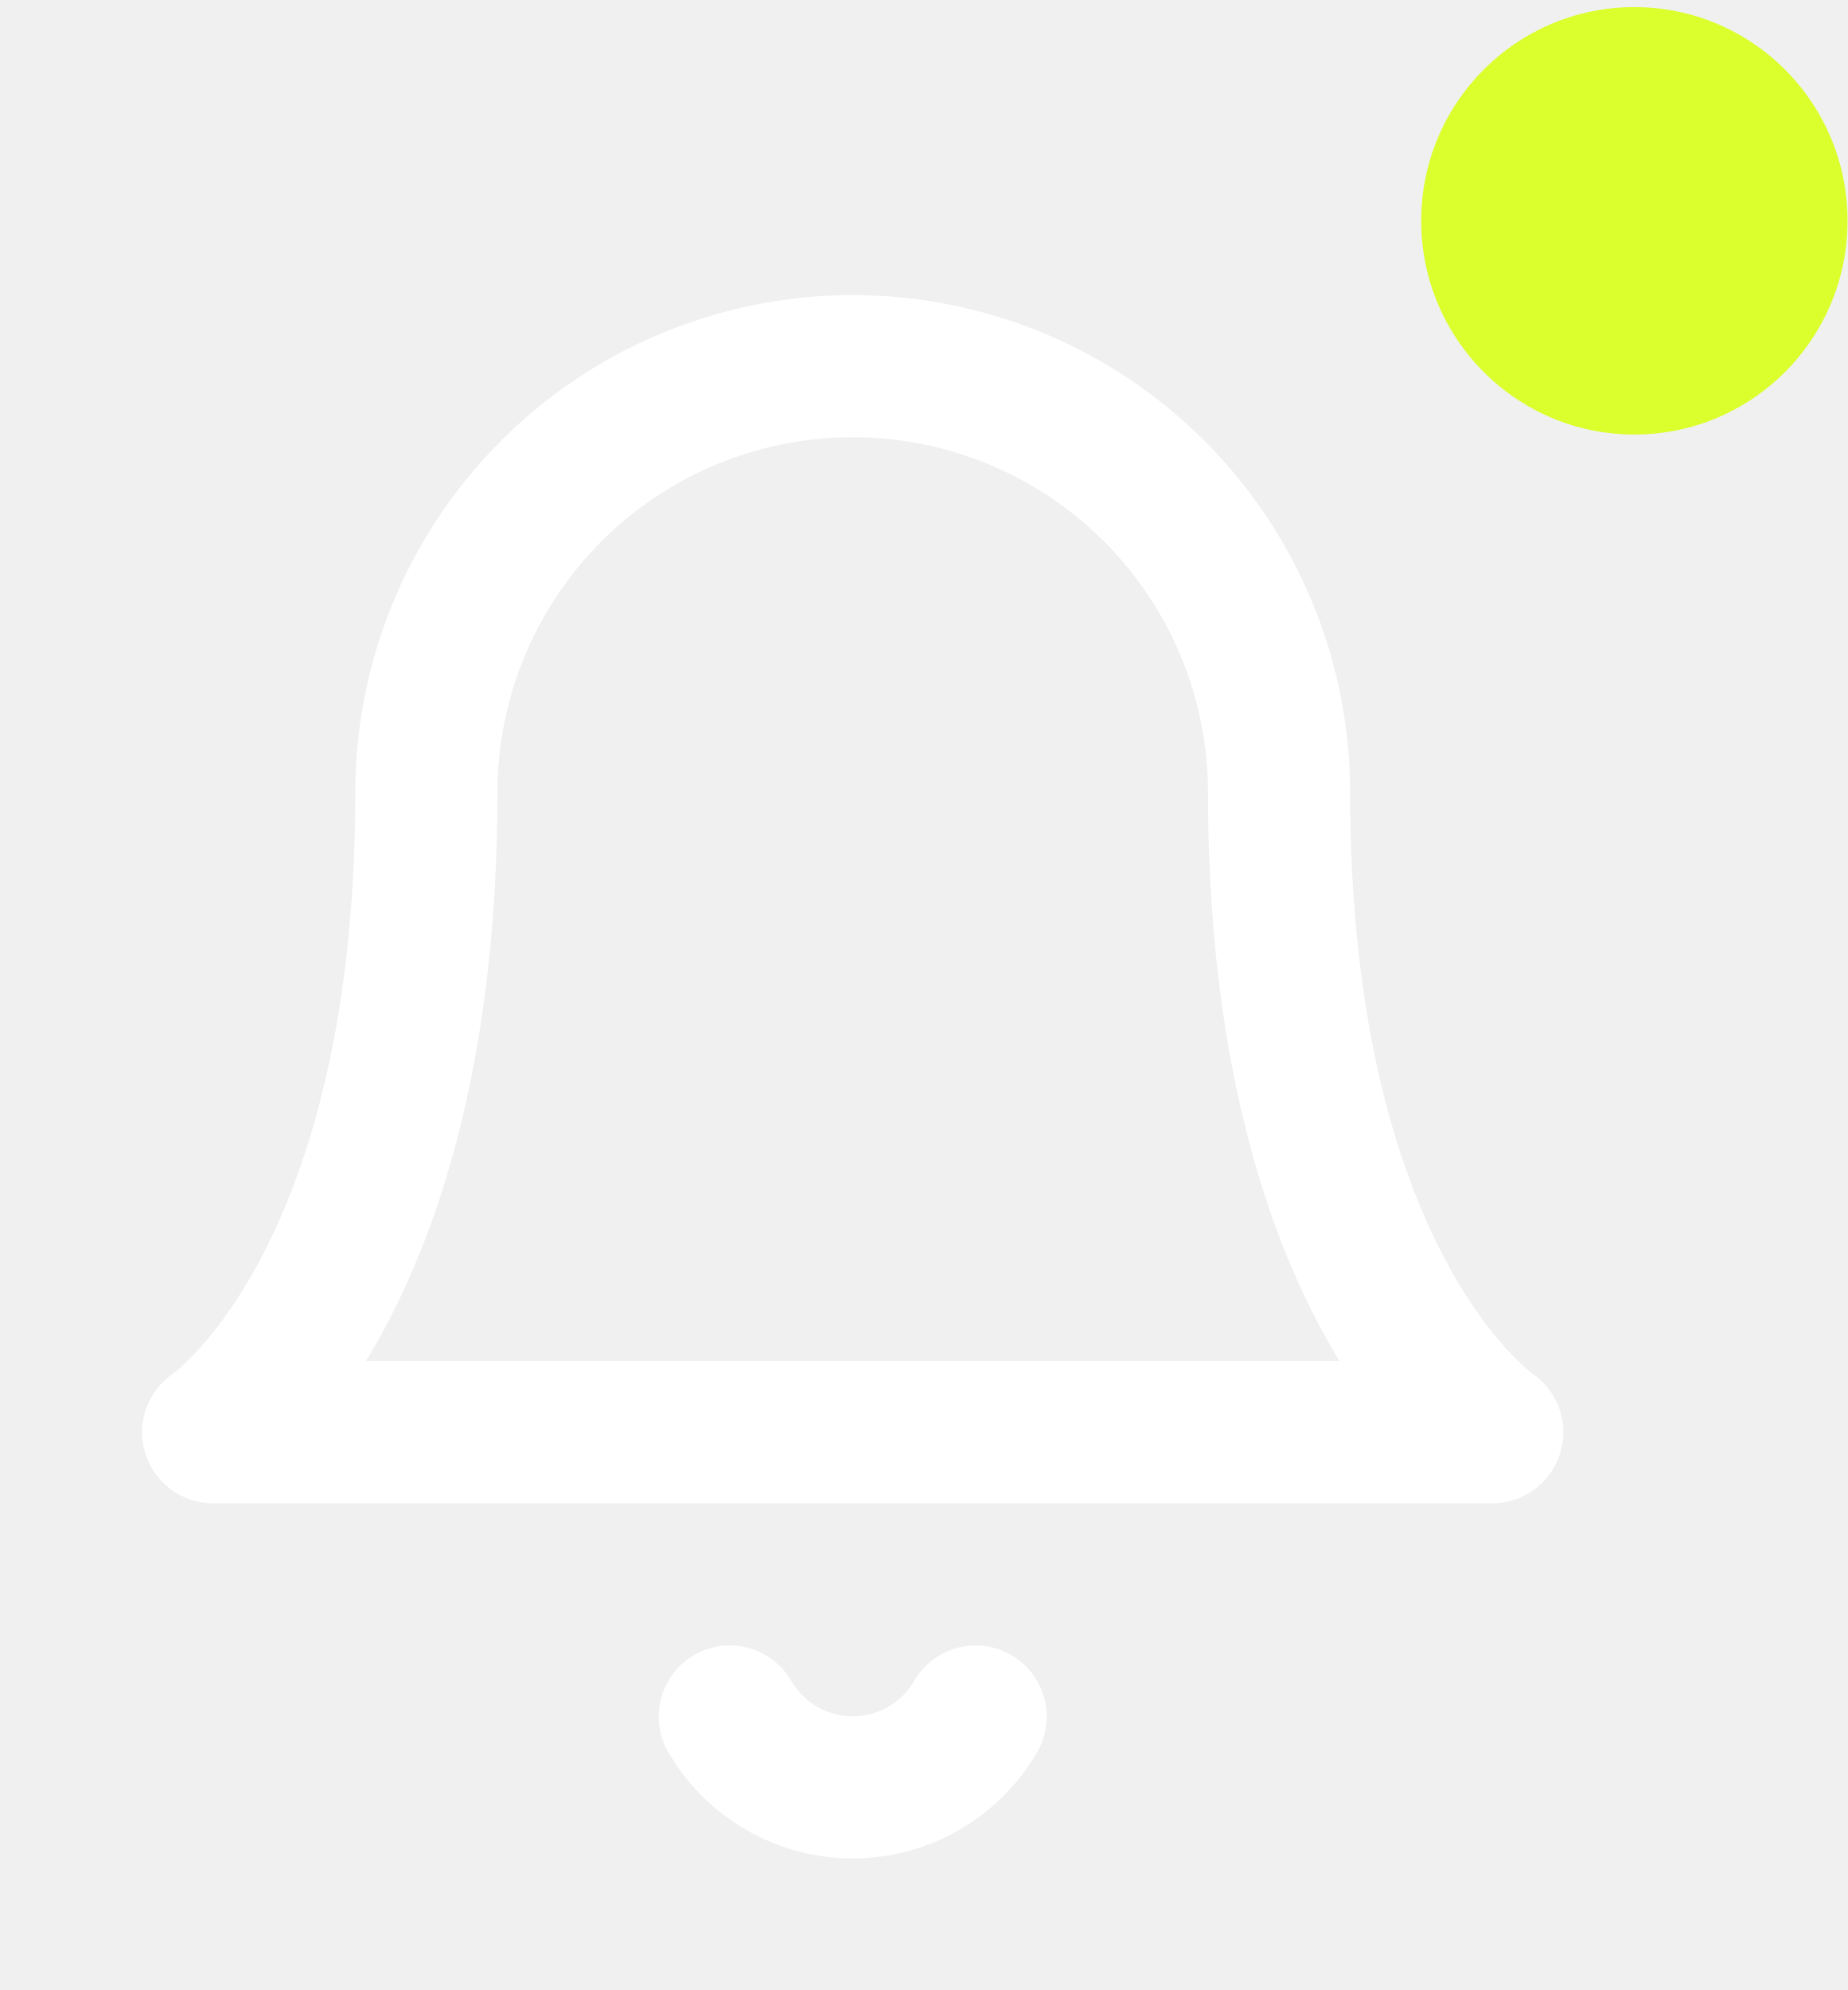
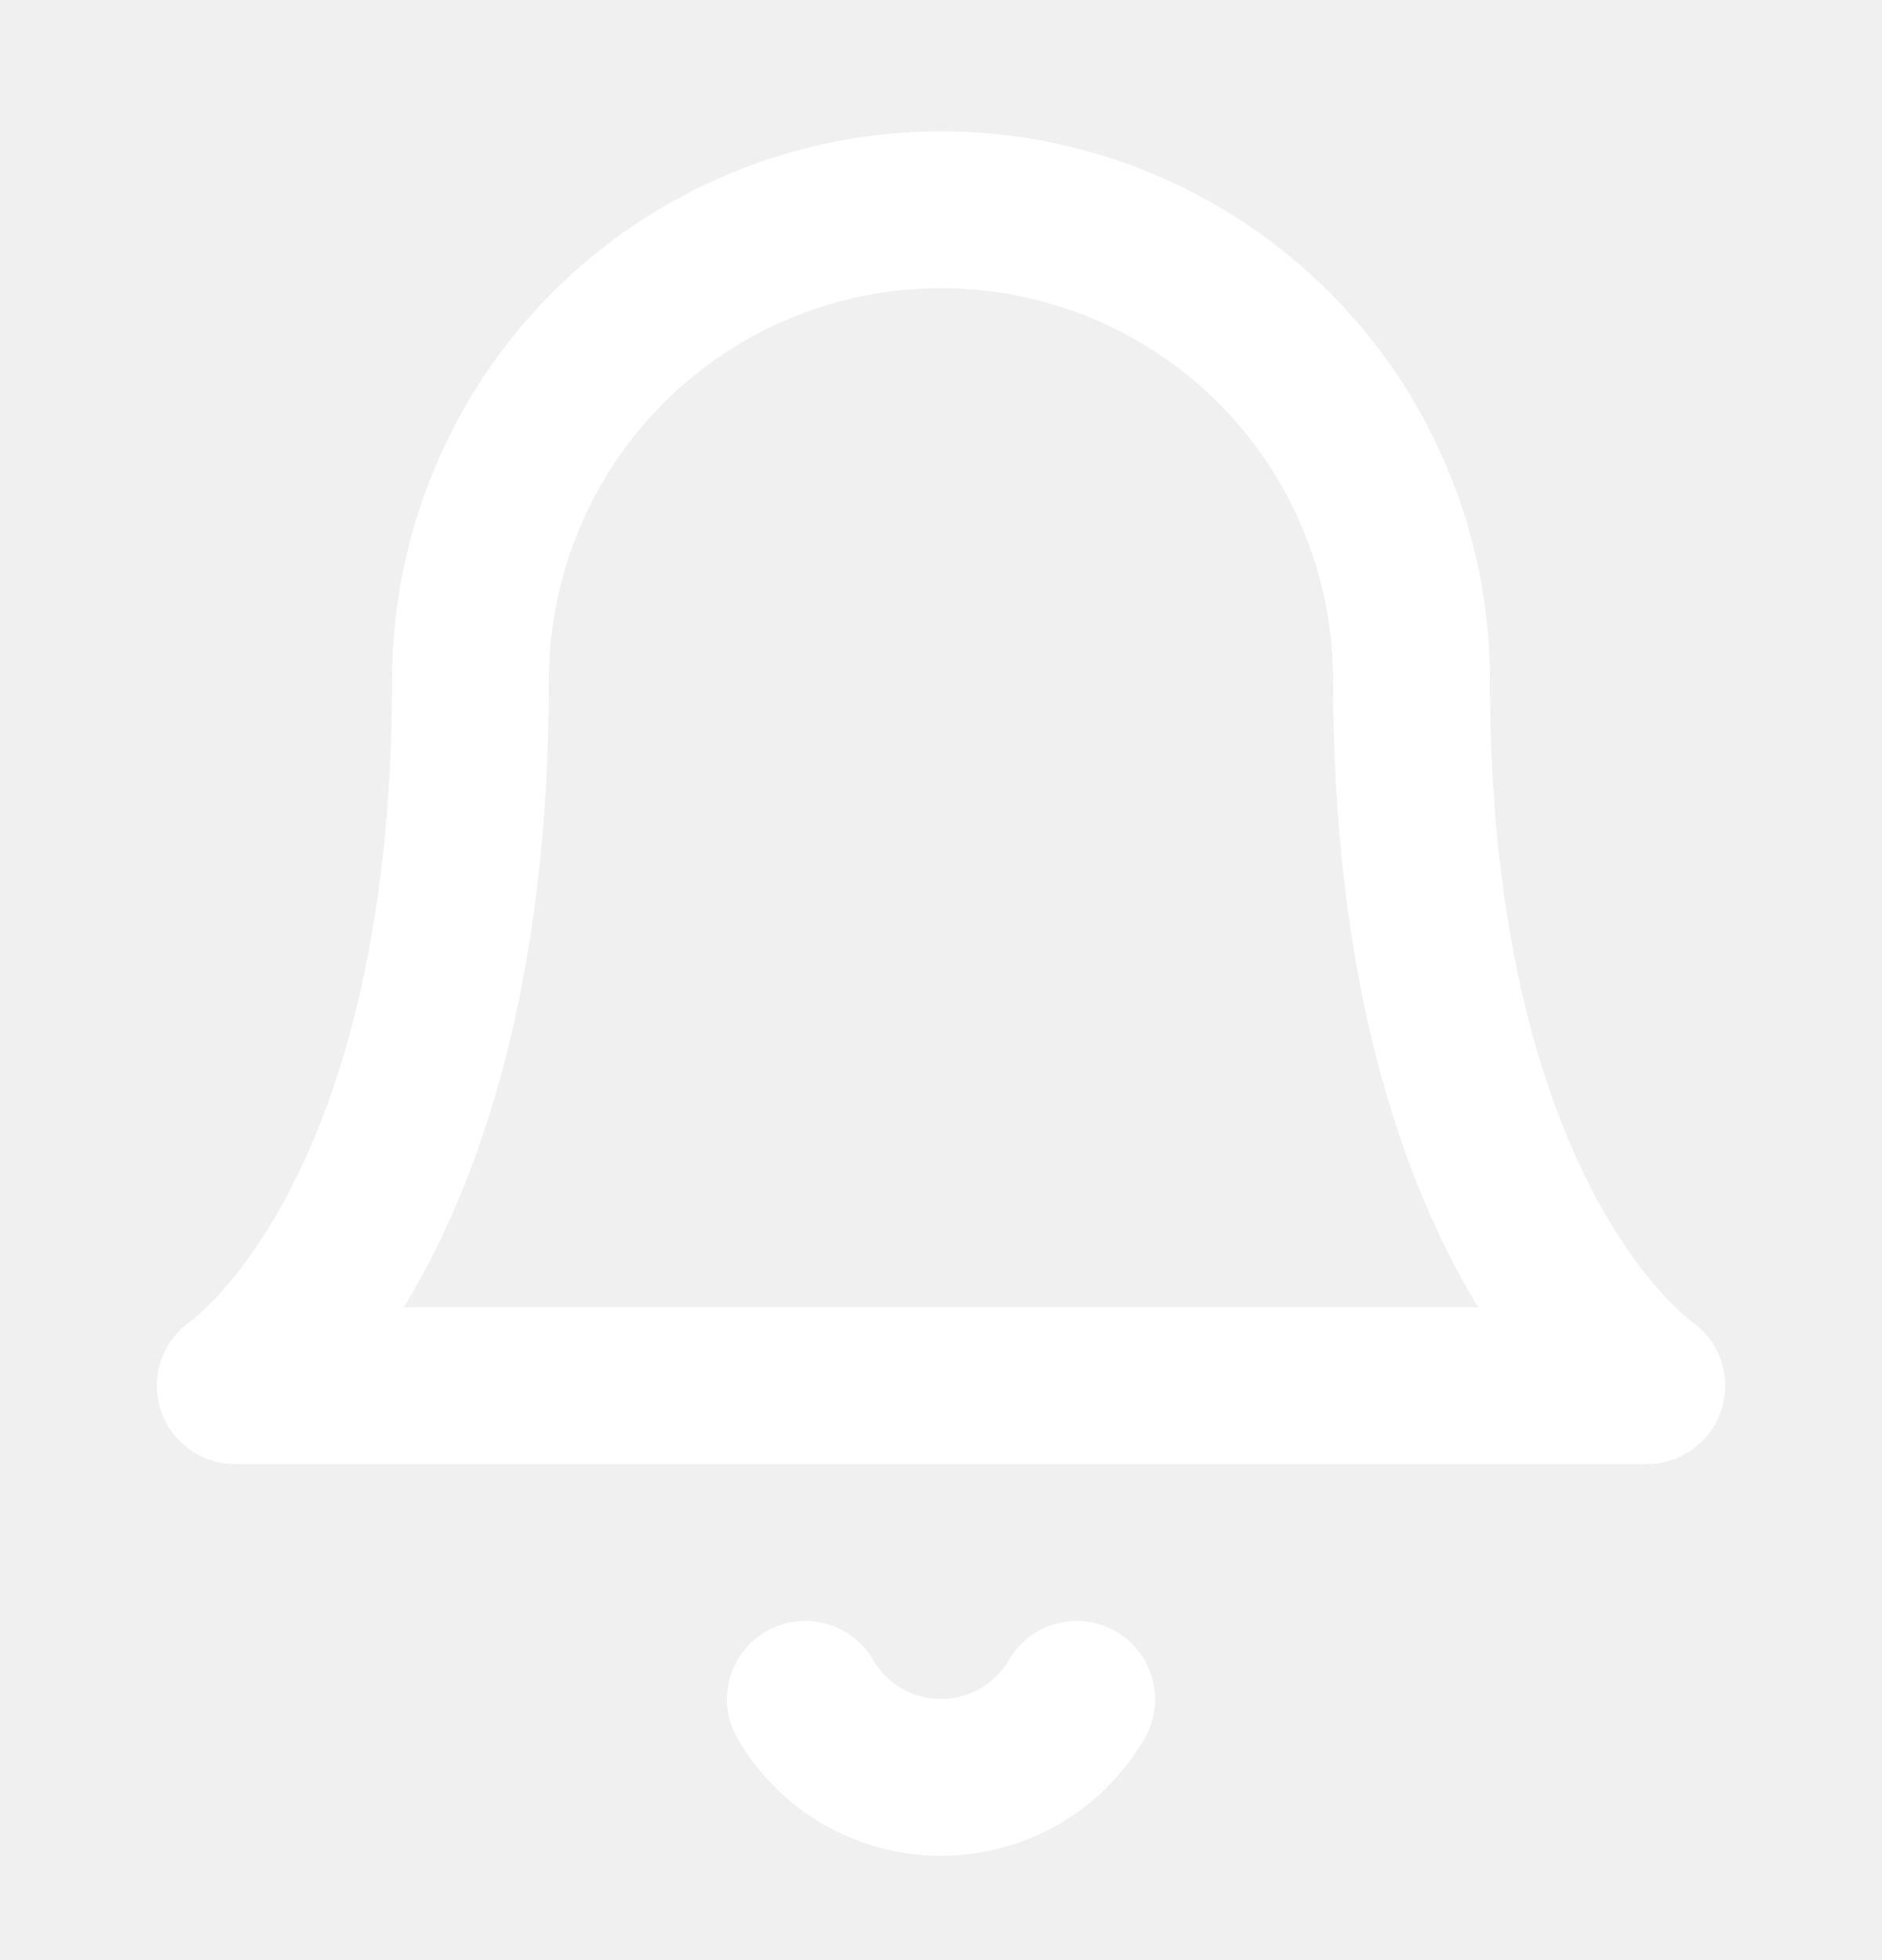
- <svg xmlns="http://www.w3.org/2000/svg" width="26" height="28" viewBox="0 0 26 28" fill="none">
-   <path d="M18 11.152C18 9.561 17.368 8.035 16.243 6.91C15.117 5.784 13.591 5.152 12 5.152C10.409 5.152 8.883 5.784 7.757 6.91C6.632 8.035 6 9.561 6 11.152C6 18.152 3 20.152 3 20.152H21C21 20.152 18 18.152 18 11.152Z" stroke="white" stroke-width="2" stroke-linecap="round" stroke-linejoin="round" />
-   <path d="M13.73 24.152C13.554 24.455 13.302 24.707 12.998 24.882C12.695 25.057 12.35 25.149 12 25.149C11.65 25.149 11.305 25.057 11.002 24.882C10.698 24.707 10.446 24.455 10.27 24.152" stroke="white" stroke-width="2" stroke-linecap="round" stroke-linejoin="round" />
-   <ellipse cx="23" cy="3.107" rx="3" ry="3.007" fill="#DAFF2C" />
+ <svg xmlns="http://www.w3.org/2000/svg" width="24" height="25" viewBox="0 0 24 25" fill="none">
+   <path d="M18 8.675C18 7.084 17.368 5.557 16.243 4.432C15.117 3.307 13.591 2.675 12 2.675C10.409 2.675 8.883 3.307 7.757 4.432C6.632 5.557 6 7.084 6 8.675C6 15.675 3 17.675 3 17.675H21C21 17.675 18 15.675 18 8.675Z" stroke="white" stroke-width="2" stroke-linecap="round" stroke-linejoin="round" />
+   <path d="M13.73 21.675C13.554 21.978 13.302 22.23 12.998 22.404C12.695 22.579 12.35 22.671 12 22.671C11.65 22.671 11.305 22.579 11.002 22.404C10.698 22.23 10.446 21.978 10.27 21.675" stroke="white" stroke-width="2" stroke-linecap="round" stroke-linejoin="round" />
</svg>
